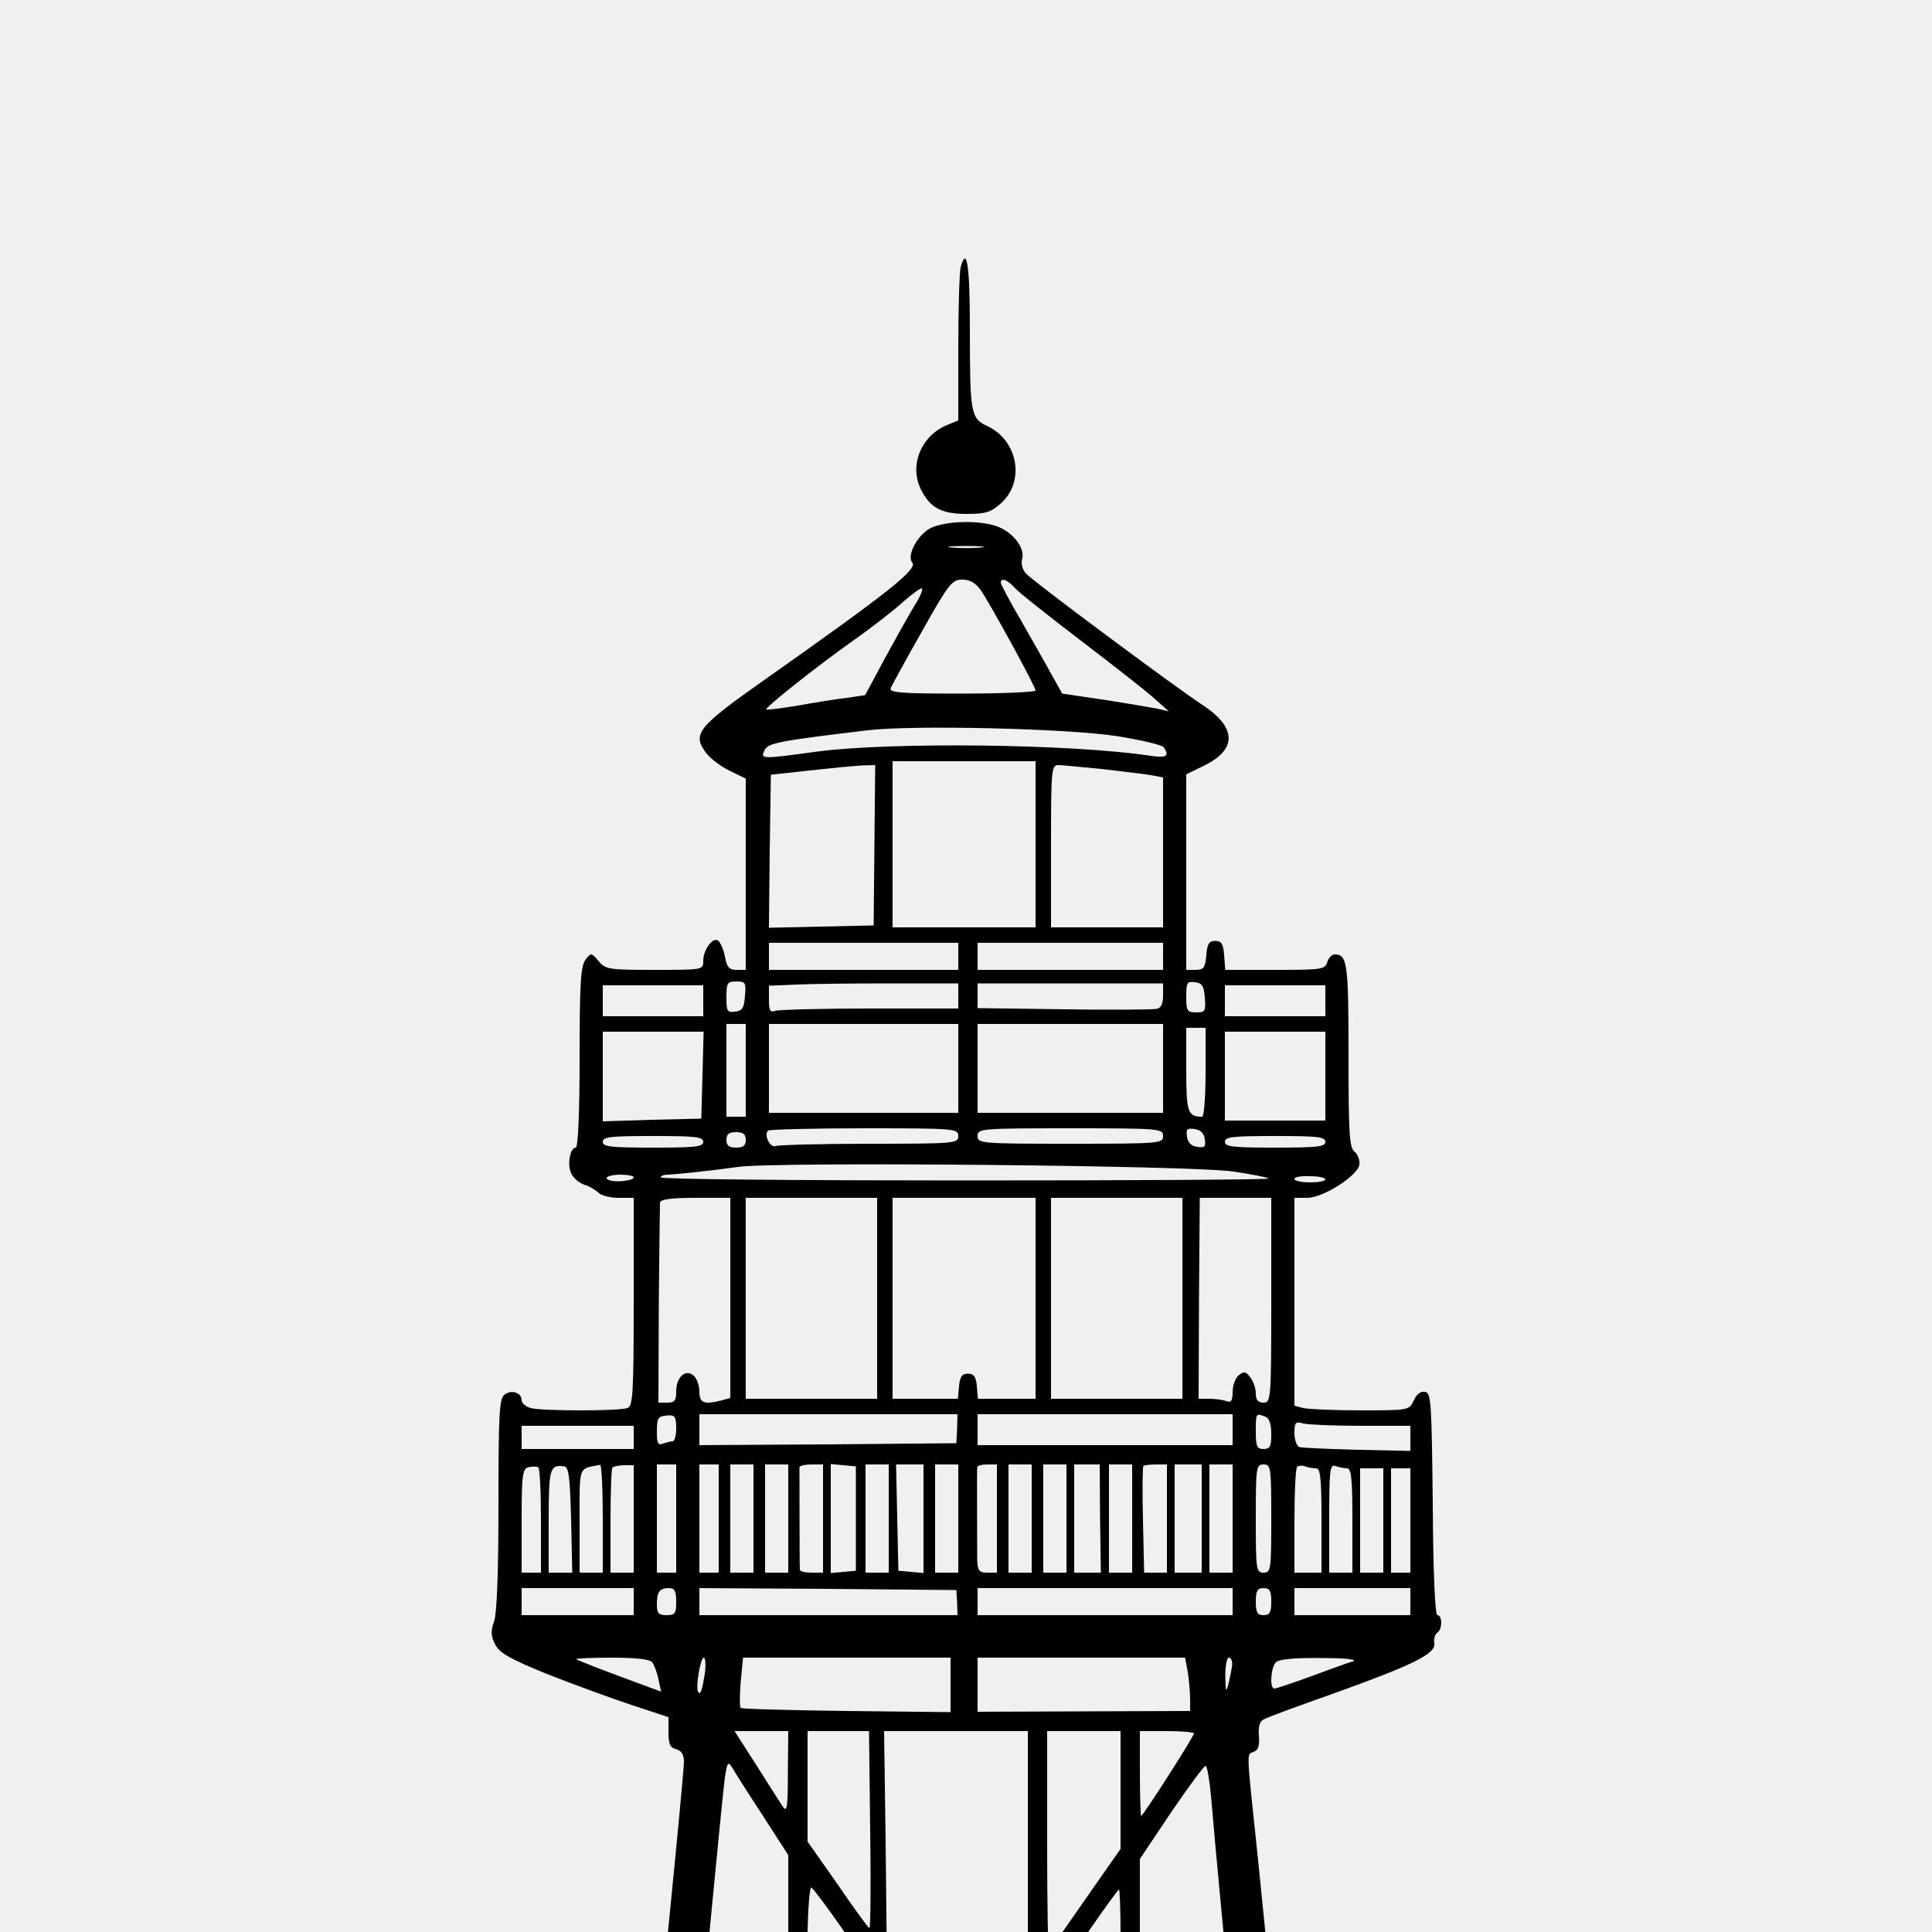
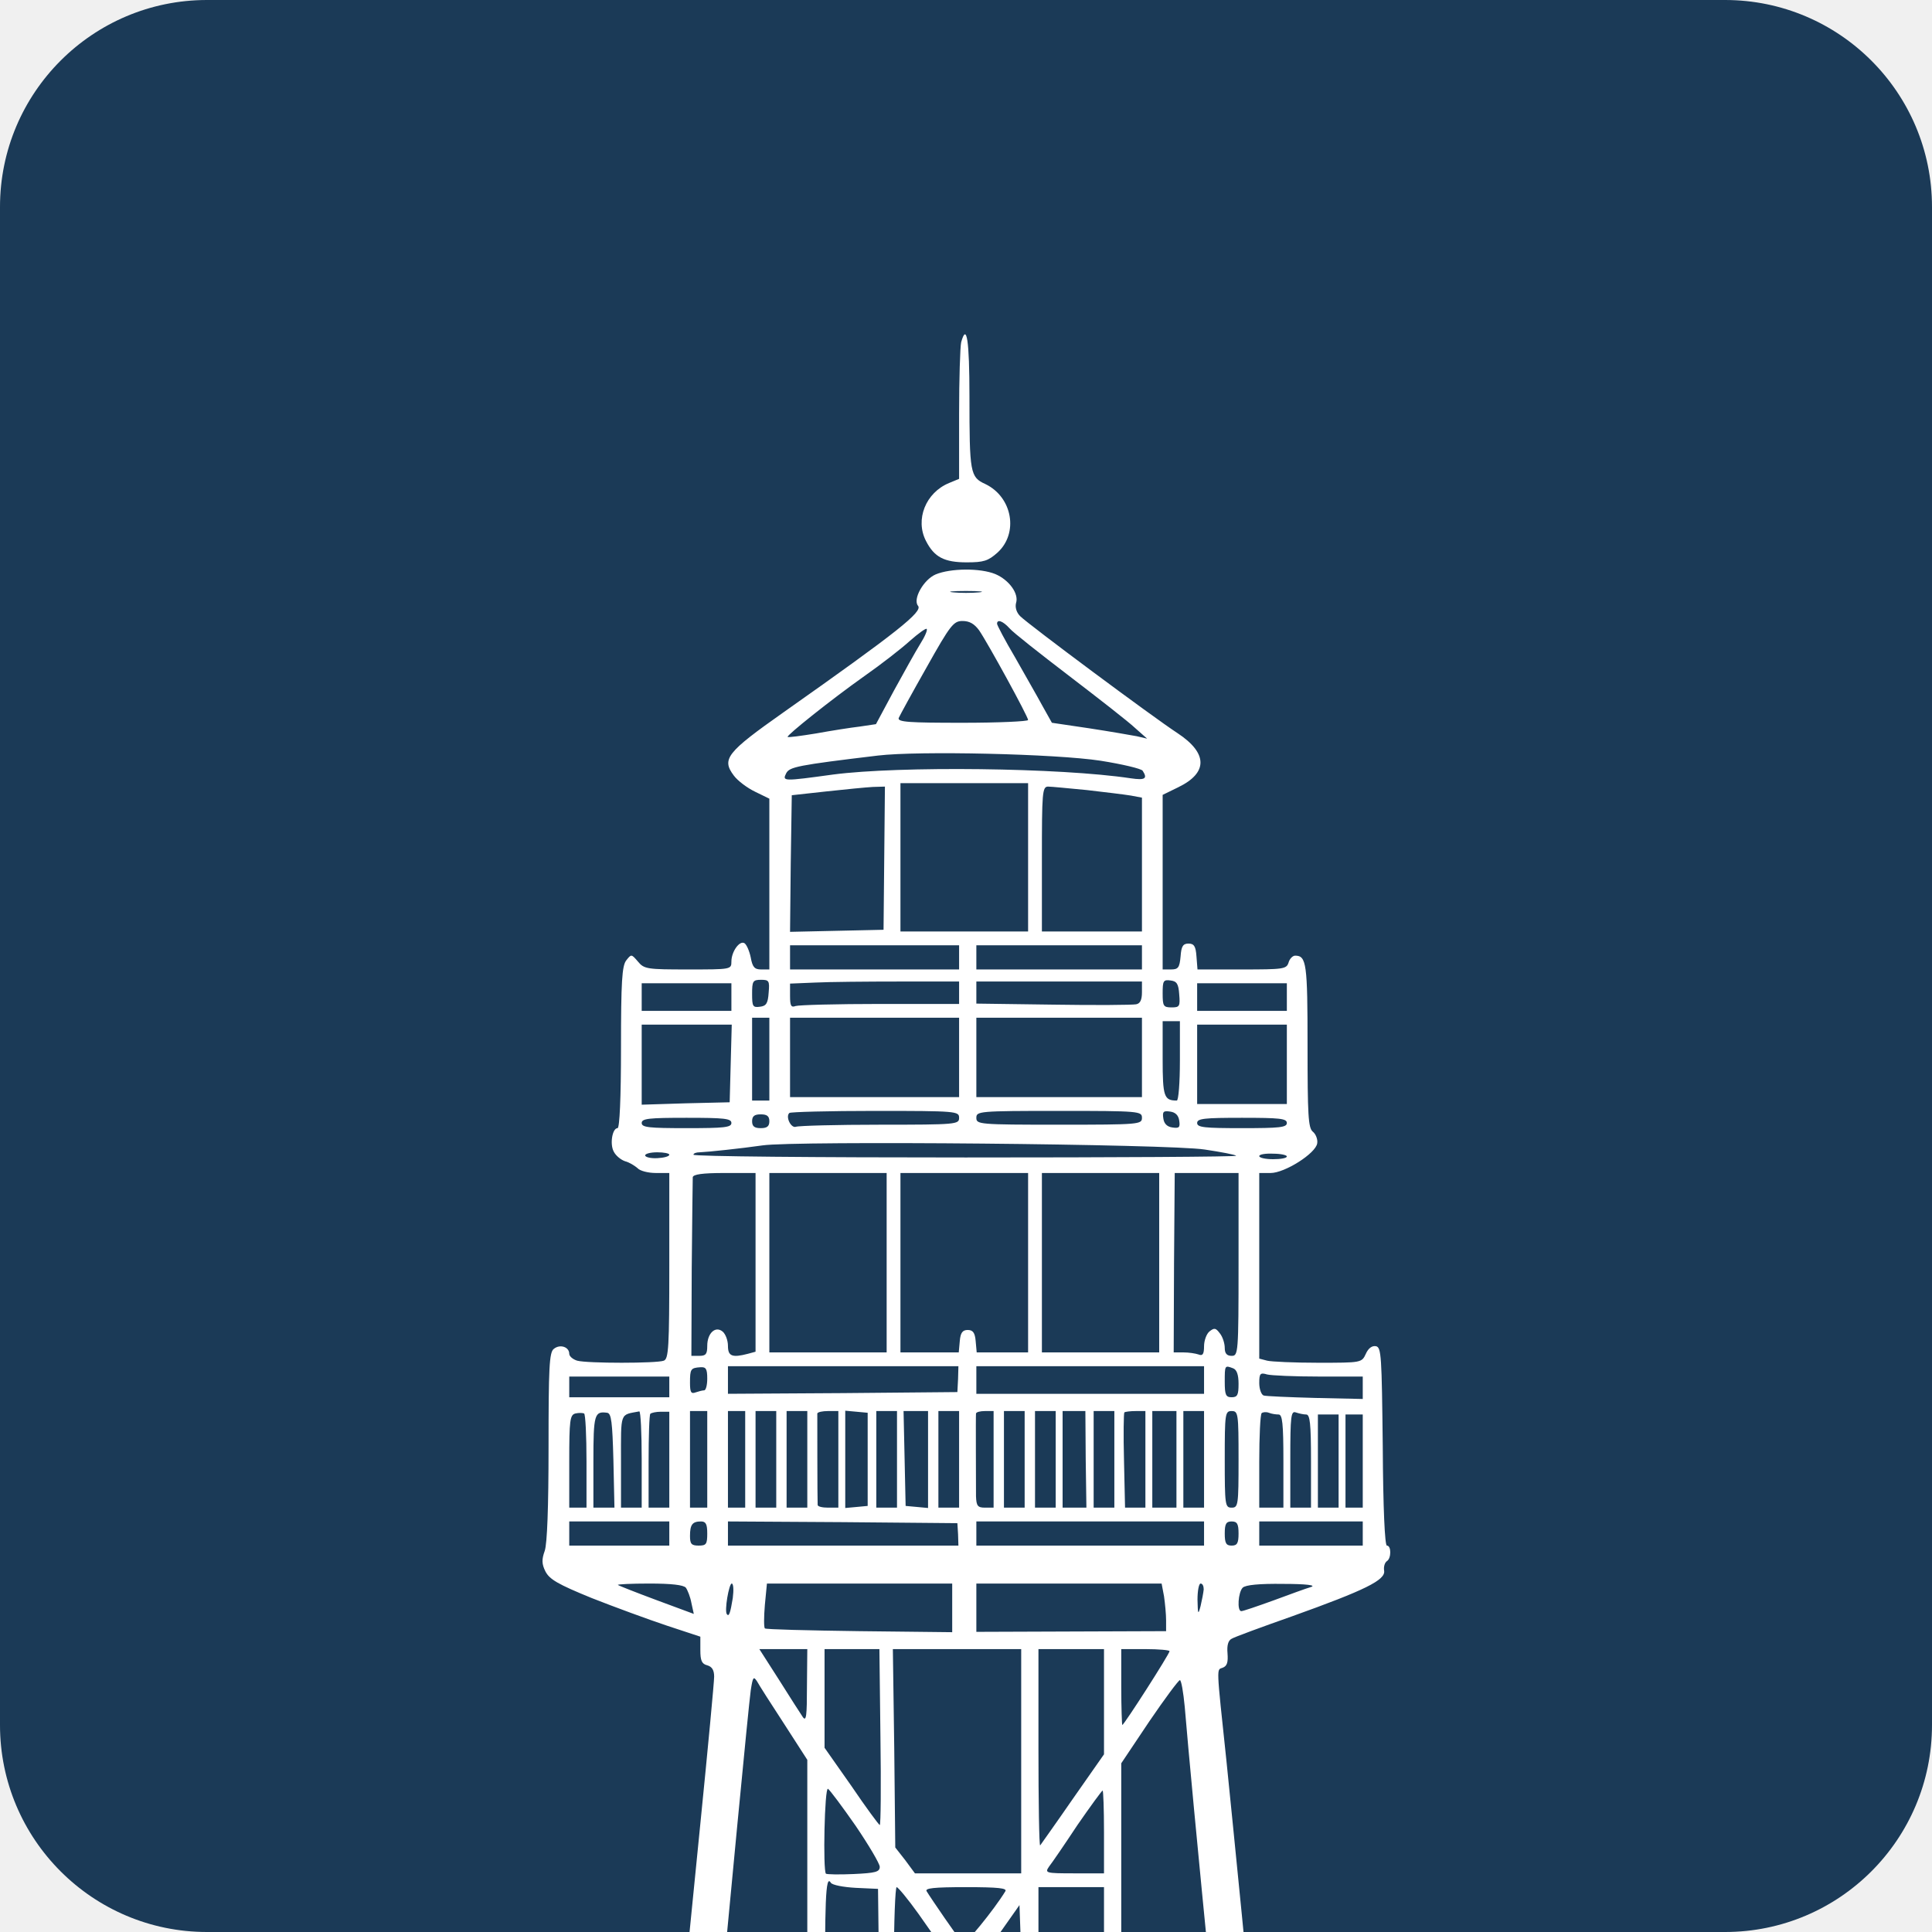
- <svg xmlns="http://www.w3.org/2000/svg" viewBox="262 50 500 500" fill="currentColor">
-   <g transform="translate(0,1536) scale(0.1,-0.1)" stroke="none">
+ <svg xmlns="http://www.w3.org/2000/svg" viewBox="232 20 560 560">
+   <rect x="232" y="20" width="560" height="560" rx="60" fill="#1B3A57" />
+   <g transform="translate(0,1536) scale(0.1,-0.1)" fill="white" stroke="none">
    <path d="M5106 14168 c-3 -13 -6 -107 -6 -209 l0 -187 -29 -12 c-68 -28 -99 -106 -67 -168 24 -47 53 -62 118 -62 49 0 62 4 89 28 62 56 44 161 -35 199 -44 20 -46 32 -46 254 0 163 -8 215 -24 157z" />
    <path d="M5032 13495 c-35 -15 -67 -72 -51 -91 14 -17 -57 -74 -389 -308 -166 -117 -181 -136 -145 -184 11 -15 39 -36 62 -47 l41 -20 0 -247 0 -248 -24 0 c-19 0 -25 7 -30 35 -4 19 -12 37 -18 41 -14 9 -38 -24 -38 -53 0 -23 -1 -23 -126 -23 -118 0 -127 1 -145 23 -19 22 -19 22 -34 3 -12 -16 -15 -61 -15 -253 0 -146 -4 -233 -10 -233 -15 0 -23 -46 -11 -68 6 -12 21 -24 33 -28 12 -3 28 -13 36 -20 7 -8 31 -14 53 -14 l39 0 0 -269 c0 -236 -2 -270 -16 -275 -20 -8 -222 -8 -251 0 -13 4 -23 13 -23 20 0 20 -27 29 -45 14 -13 -10 -15 -56 -15 -283 0 -177 -4 -281 -11 -302 -9 -25 -9 -38 2 -60 12 -23 36 -37 134 -77 66 -26 164 -62 218 -80 l97 -32 0 -39 c0 -30 4 -40 20 -44 14 -4 20 -14 20 -33 0 -15 -18 -207 -40 -426 -22 -219 -47 -471 -55 -559 -9 -88 -31 -316 -50 -506 -19 -190 -35 -352 -35 -360 0 -8 -10 -19 -22 -24 -21 -9 -23 -16 -20 -68 2 -32 -2 -72 -8 -88 -10 -22 -10 -36 -2 -53 8 -18 3 -90 -19 -292 -16 -148 -45 -429 -64 -624 -20 -195 -51 -502 -70 -681 -19 -179 -35 -336 -35 -348 0 -12 -6 -21 -15 -21 -20 0 -36 -32 -24 -51 14 -22 11 -83 -7 -136 -15 -43 -15 -49 0 -73 8 -15 14 -29 12 -31 -2 -2 -16 -116 -30 -254 -63 -586 -79 -734 -106 -980 -16 -143 -34 -315 -41 -382 -9 -92 -15 -123 -26 -123 -21 0 -33 -44 -22 -83 7 -26 6 -46 -6 -79 -18 -51 -19 -80 -4 -95 8 -8 5 -57 -10 -174 -21 -168 -61 -516 -131 -1159 -48 -436 -46 -427 -72 -433 -18 -5 -19 -12 -15 -74 5 -74 -7 -110 -45 -137 -12 -9 -29 -35 -38 -58 l-15 -43 -80 -5 -80 -5 -3 -103 -3 -102 -93 0 c-70 0 -97 -4 -106 -15 -6 -8 -9 -19 -5 -25 9 -15 4207 -14 4222 1 6 6 9 18 6 25 -4 11 -29 14 -104 14 l-99 0 0 105 0 105 -80 0 -80 0 -18 38 c-9 20 -32 55 -50 77 l-33 40 6 81 c7 76 6 82 -13 88 -25 8 -27 17 -52 227 -11 96 -29 251 -40 344 -11 94 -29 249 -40 345 -11 96 -27 227 -35 290 -8 63 -17 142 -20 175 -8 88 -15 148 -30 259 -12 91 -12 101 3 112 15 11 15 17 -2 82 -13 50 -15 75 -8 89 13 24 4 71 -18 86 -13 9 -21 45 -34 162 -9 83 -28 245 -41 360 -14 116 -29 253 -35 305 -25 230 -101 897 -104 920 -3 14 3 33 11 42 15 16 15 23 0 69 -20 61 -21 72 -5 117 12 32 11 36 -13 56 -25 20 -27 30 -43 191 -9 94 -30 289 -46 435 -16 146 -36 333 -44 415 -9 83 -34 317 -55 520 -30 273 -39 400 -36 485 3 103 1 117 -16 130 -20 16 -17 -1 -83 630 -14 135 -40 385 -56 555 -17 171 -37 373 -45 450 -30 283 -29 264 -11 271 13 5 16 16 14 42 -2 23 2 37 12 42 8 5 87 34 175 65 212 76 271 105 267 132 -2 12 2 24 8 28 13 8 13 45 0 45 -6 0 -11 107 -12 287 -3 264 -4 288 -20 291 -11 2 -22 -6 -29 -22 -12 -26 -13 -26 -138 -26 -69 0 -136 3 -148 6 l-23 6 0 269 0 269 33 0 c41 0 131 57 135 86 2 11 -4 27 -13 34 -13 11 -15 48 -15 249 0 238 -3 261 -36 261 -7 0 -16 -9 -19 -20 -6 -19 -15 -20 -135 -20 l-129 0 -3 38 c-2 29 -7 37 -23 37 -16 0 -21 -8 -23 -37 -3 -33 -7 -38 -28 -38 l-24 0 0 253 0 253 45 22 c87 42 86 99 -2 157 -72 47 -432 315 -456 339 -11 11 -15 26 -12 38 9 27 -20 67 -60 84 -44 18 -130 17 -173 -1z m126 -52 c-21 -2 -55 -2 -75 0 -21 2 -4 4 37 4 41 0 58 -2 38 -4z m0 -110 c26 -38 142 -250 142 -260 0 -4 -86 -8 -190 -8 -156 0 -189 2 -185 14 3 7 39 73 81 147 69 123 78 134 104 134 20 0 34 -8 48 -27z m88 6 c10 -12 89 -74 174 -139 85 -65 171 -132 190 -150 l35 -31 -30 7 c-16 3 -79 14 -138 23 l-108 16 -28 50 c-15 28 -51 90 -79 140 -29 49 -52 93 -52 97 0 14 17 8 36 -13z m-259 -46 c-13 -21 -47 -82 -76 -135 l-52 -97 -47 -7 c-26 -3 -83 -12 -127 -20 -43 -7 -80 -12 -82 -10 -4 4 126 108 222 176 50 35 109 81 133 103 24 21 46 37 48 34 3 -3 -5 -22 -19 -44z m523 -338 c63 -10 118 -23 122 -29 15 -23 7 -28 -34 -22 -205 31 -672 36 -863 11 -146 -20 -148 -20 -136 4 10 18 32 23 266 51 117 14 515 5 645 -15z m-210 -280 l0 -215 -185 0 -185 0 0 215 0 215 185 0 185 0 0 -215z m-417 -2 l-2 -208 -136 -3 -135 -3 2 198 3 198 100 11 c55 6 116 12 135 13 l35 1 -2 -207z m587 197 c52 -6 110 -13 128 -16 l32 -6 0 -194 0 -194 -145 0 -145 0 0 210 c0 193 1 210 18 210 9 0 60 -5 112 -10z m-370 -485 l0 -35 -245 0 -245 0 0 35 0 35 245 0 245 0 0 -35z m530 0 l0 -35 -240 0 -240 0 0 35 0 35 240 0 240 0 0 -35z m-1082 -102 c-2 -31 -7 -39 -25 -41 -21 -3 -23 1 -23 37 0 37 2 41 26 41 23 0 25 -3 22 -37z m552 0 l0 -33 -229 0 c-126 0 -236 -3 -245 -6 -13 -5 -16 1 -16 29 l0 36 73 3 c39 2 150 3 245 3 l172 0 0 -32z m530 1 c0 -22 -5 -33 -17 -35 -10 -2 -118 -3 -240 -1 l-223 3 0 32 0 32 240 0 240 0 0 -31z m108 -6 c3 -35 1 -38 -22 -38 -24 0 -26 4 -26 41 0 36 2 40 23 37 18 -2 23 -10 25 -40z m-1298 -8 l0 -40 -130 0 -130 0 0 40 0 40 130 0 130 0 0 -40z m1610 0 l0 -40 -130 0 -130 0 0 40 0 40 130 0 130 0 0 -40z m-1500 -180 l0 -120 -25 0 -25 0 0 120 0 120 25 0 25 0 0 -120z m550 5 l0 -115 -245 0 -245 0 0 115 0 115 245 0 245 0 0 -115z m530 0 l0 -115 -240 0 -240 0 0 115 0 115 240 0 240 0 0 -115z m110 -10 c0 -63 -4 -115 -9 -115 -37 0 -41 11 -41 121 l0 109 25 0 25 0 0 -115z m-1302 -7 l-3 -113 -127 -3 -128 -4 0 116 0 116 130 0 131 0 -3 -112z m1612 -3 l0 -115 -130 0 -130 0 0 115 0 115 130 0 130 0 0 -115z m-950 -155 c0 -19 -7 -20 -229 -20 -126 0 -236 -3 -244 -6 -14 -5 -31 29 -19 40 3 3 115 6 249 6 236 0 243 -1 243 -20z m530 0 c0 -19 -7 -20 -240 -20 -233 0 -240 1 -240 20 0 19 7 20 240 20 233 0 240 -1 240 -20z m108 -8 c3 -20 0 -23 -20 -20 -15 2 -24 11 -26 26 -3 20 0 23 20 20 15 -2 24 -11 26 -26z m-1188 -2 c0 -15 -7 -20 -25 -20 -18 0 -25 5 -25 20 0 15 7 20 25 20 18 0 25 -5 25 -20z m-110 -5 c0 -13 -21 -15 -130 -15 -109 0 -130 2 -130 15 0 13 21 15 130 15 109 0 130 -2 130 -15z m1610 0 c0 -13 -21 -15 -130 -15 -109 0 -130 2 -130 15 0 13 21 15 130 15 109 0 130 -2 130 -15z m-238 -77 c47 -7 89 -15 91 -18 3 -3 -350 -5 -784 -5 -434 0 -789 3 -789 8 0 4 8 7 18 7 25 1 119 11 182 20 92 14 1181 4 1282 -12z m-1552 -15 c0 -5 -16 -9 -35 -10 -19 -1 -35 3 -35 8 0 5 16 9 35 9 19 0 35 -3 35 -7z m1790 -5 c0 -5 -18 -8 -40 -8 -22 0 -40 4 -40 9 0 5 18 8 40 7 22 0 40 -4 40 -8z m-1540 -307 l0 -259 -22 -6 c-46 -12 -58 -7 -58 23 0 16 -7 34 -15 41 -21 18 -45 -4 -45 -41 0 -24 -4 -29 -23 -29 l-23 0 1 253 c1 138 3 258 3 265 2 8 27 12 92 12 l90 0 0 -259z m380 -1 l0 -260 -170 0 -170 0 0 260 0 260 170 0 170 0 0 -260z m410 0 l0 -260 -74 0 -75 0 -3 33 c-2 24 -8 32 -23 32 -15 0 -21 -8 -23 -32 l-3 -33 -85 0 -84 0 0 260 0 260 185 0 185 0 0 -260z m380 0 l0 -260 -170 0 -170 0 0 260 0 260 170 0 170 0 0 -260z m230 -5 c0 -258 -1 -265 -20 -265 -14 0 -20 7 -20 23 0 13 -6 32 -14 42 -12 16 -16 17 -30 6 -9 -7 -16 -27 -16 -43 0 -23 -4 -29 -16 -24 -9 3 -28 6 -44 6 l-28 0 1 260 2 260 93 0 92 0 0 -265z m-1540 -331 c0 -19 -4 -34 -9 -34 -5 0 -16 -3 -25 -6 -13 -5 -16 1 -16 28 0 40 2 43 30 45 16 1 20 -4 20 -33z m727 -1 l-2 -38 -332 -3 -333 -2 0 40 0 40 334 0 334 0 -1 -37z m713 -3 l0 -40 -330 0 -330 0 0 40 0 40 330 0 330 0 0 -40z m84 34 c11 -4 16 -19 16 -45 0 -32 -3 -39 -20 -39 -17 0 -20 7 -20 45 0 48 0 48 24 39z m249 -24 l127 0 0 -32 0 -33 -137 3 c-76 2 -144 5 -150 7 -7 2 -13 19 -13 36 0 28 3 31 23 25 12 -3 79 -6 150 -6z m-1883 -30 l0 -30 -145 0 -145 0 0 30 0 30 145 0 145 0 0 -30z m-240 -216 l0 -134 -25 0 -25 0 0 134 c0 120 2 135 18 139 9 2 20 2 25 0 4 -2 7 -65 7 -139z m78 3 l3 -137 -31 0 -30 0 0 134 c0 137 3 146 40 141 12 -2 15 -26 18 -138z m82 3 l0 -140 -30 0 -30 0 0 134 c0 146 -4 134 53 145 4 0 7 -62 7 -139z m80 -1 l0 -139 -30 0 -30 0 0 133 c0 74 2 136 5 139 3 3 17 6 30 6 l25 0 0 -139z m110 1 l0 -140 -25 0 -25 0 0 140 0 140 25 0 25 0 0 -140z m110 0 l0 -140 -25 0 -25 0 0 140 0 140 25 0 25 0 0 -140z m90 0 l0 -140 -30 0 -30 0 0 140 0 140 30 0 30 0 0 -140z m90 0 l0 -140 -30 0 -30 0 0 140 0 140 30 0 30 0 0 -140z m90 0 l0 -140 -30 0 c-16 0 -30 3 -30 8 -1 16 -1 257 -1 265 1 4 15 7 31 7 l30 0 0 -140z m85 0 l0 -135 -32 -3 -33 -3 0 141 0 141 33 -3 32 -3 0 -135z m85 0 l0 -140 -30 0 -30 0 0 140 0 140 30 0 30 0 0 -140z m90 -1 l0 -140 -32 3 -33 3 -3 138 -3 137 36 0 35 0 0 -141z m90 1 l0 -140 -30 0 -30 0 0 140 0 140 30 0 30 0 0 -140z m100 0 l0 -140 -25 0 c-21 0 -25 5 -26 33 0 54 -1 231 0 240 1 4 12 7 26 7 l25 0 0 -140z m90 0 l0 -140 -30 0 -30 0 0 140 0 140 30 0 30 0 0 -140z m90 0 l0 -140 -30 0 -30 0 0 140 0 140 30 0 30 0 0 -140z m87 0 l2 -140 -34 0 -35 0 0 140 0 140 33 0 33 0 1 -140z m83 0 l0 -140 -30 0 -30 0 0 140 0 140 30 0 30 0 0 -140z m90 0 l0 -140 -29 0 -30 0 -3 136 c-2 75 -1 138 1 140 2 2 17 4 33 4 l28 0 0 -140z m90 0 l0 -140 -35 0 -35 0 0 140 0 140 35 0 35 0 0 -140z m80 0 l0 -140 -30 0 -30 0 0 140 0 140 30 0 30 0 0 -140z m100 0 c0 -133 -1 -140 -20 -140 -19 0 -20 7 -20 140 0 133 1 140 20 140 19 0 20 -7 20 -140z m116 130 c11 0 14 -25 14 -135 l0 -135 -35 0 -35 0 0 133 c0 74 3 137 7 141 4 3 13 4 21 1 7 -3 20 -5 28 -5z m80 0 c11 0 14 -25 14 -135 l0 -135 -30 0 -30 0 0 141 c0 125 2 140 16 135 9 -3 22 -6 30 -6z m94 -135 l0 -135 -30 0 -30 0 0 135 0 135 30 0 30 0 0 -135z m70 0 l0 -135 -25 0 -25 0 0 135 0 135 25 0 25 0 0 -135z m-2010 -210 l0 -35 -145 0 -145 0 0 35 0 35 145 0 145 0 0 -35z m110 0 c0 -31 -3 -35 -25 -35 -21 0 -25 5 -25 28 0 33 7 42 32 42 14 0 18 -8 18 -35z m727 -2 l1 -33 -334 0 -334 0 0 35 0 35 333 -2 332 -3 2 -32z m713 2 l0 -35 -330 0 -330 0 0 35 0 35 330 0 330 0 0 -35z m100 0 c0 -28 -4 -35 -20 -35 -16 0 -20 7 -20 35 0 28 4 35 20 35 16 0 20 -7 20 -35z m360 0 l0 -35 -150 0 -150 0 0 35 0 35 150 0 150 0 0 -35z m-1962 -157 c5 -7 13 -27 16 -44 l7 -32 -108 40 c-59 22 -110 42 -112 44 -2 2 39 4 91 4 64 0 99 -4 106 -12z m136 -30 c-7 -43 -11 -55 -17 -47 -8 9 6 89 14 89 5 0 6 -19 3 -42z m636 -29 l0 -70 -269 3 c-148 2 -272 5 -274 8 -3 3 -3 33 0 68 l6 62 268 0 269 0 0 -71z m614 34 c3 -21 6 -52 6 -70 l0 -31 -275 -1 -275 -1 0 70 0 70 269 0 268 0 7 -37z m115 20 c-1 -10 -5 -31 -9 -48 -7 -27 -8 -25 -9 18 0 26 4 47 9 47 6 0 9 -8 9 -17z m311 7 c-14 -4 -63 -22 -109 -39 -47 -17 -88 -31 -93 -31 -13 0 -9 55 4 68 8 8 48 12 118 11 67 0 96 -4 80 -9z m-1461 -287 c0 -87 -2 -104 -12 -90 -7 10 -38 59 -69 108 l-57 89 69 0 70 0 -1 -107z m213 -148 c2 -140 1 -255 -2 -255 -3 1 -40 51 -82 113 l-78 111 0 143 0 143 80 0 79 0 3 -255z m408 -70 l0 -325 -154 0 -154 0 -28 38 -29 37 -3 288 -4 287 186 0 186 0 0 -325z m240 173 l0 -153 -91 -130 c-49 -71 -92 -131 -94 -134 -3 -2 -5 125 -5 282 l0 287 95 0 95 0 0 -152z m190 146 c0 -8 -132 -214 -137 -214 -1 0 -3 50 -3 110 l0 110 70 0 c39 0 70 -3 70 -6z m-1117 -211 l67 -104 0 -588 0 -588 -118 -164 c-65 -90 -138 -194 -162 -231 -67 -103 -68 -100 -45 107 8 72 30 301 50 510 51 549 104 1103 111 1155 6 39 8 42 18 27 6 -11 41 -66 79 -124z m1161 50 c11 -131 34 -378 81 -853 48 -486 55 -553 81 -783 9 -81 13 -151 10 -154 -10 -11 -27 10 -195 251 l-161 230 0 573 0 572 81 121 c45 66 85 120 89 120 4 0 10 -35 14 -77z m-954 -345 c38 -56 70 -110 70 -119 0 -15 -12 -18 -76 -21 -42 -2 -78 -1 -80 1 -9 9 -4 252 6 246 5 -3 41 -51 80 -107z m720 -18 l0 -120 -86 0 c-84 0 -86 1 -73 20 8 10 45 64 82 120 38 55 71 100 73 100 2 0 4 -54 4 -120z m-720 -162 l65 -3 3 -253 2 -253 -77 -107 -78 -106 -3 349 c-2 336 1 413 16 388 4 -7 37 -13 72 -15z m182 -75 c30 -43 65 -92 77 -110 l21 -32 -77 -110 c-43 -60 -81 -110 -85 -111 -3 0 -7 99 -7 220 0 121 4 220 8 220 4 0 33 -35 63 -77z m252 65 c-33 -54 -118 -158 -123 -151 -10 10 -95 134 -105 151 -6 9 20 12 114 12 94 0 120 -3 114 -12z m286 -349 l0 -361 -57 78 c-31 44 -74 103 -95 133 l-38 54 0 229 0 228 95 0 95 0 0 -361z m-242 56 l-3 -86 -59 82 c-66 91 -66 80 9 186 l50 71 3 -84 c1 -46 1 -122 0 -169z m-88 -64 c38 -55 75 -103 80 -106 6 -4 10 -78 10 -186 l0 -179 -182 2 -183 3 -3 136 -3 135 58 85 c59 86 146 208 150 209 1 0 34 -45 73 -99z m245 -331 c47 -65 85 -123 85 -130 0 -7 -29 -10 -92 -8 l-93 3 -3 133 c-2 87 1 131 7 127 6 -3 49 -59 96 -125z m-567 -32 l-3 -103 -72 -1 c-49 -1 -73 2 -73 10 1 15 131 196 142 196 5 0 7 -46 6 -102z m2 -383 c0 -228 1 -235 20 -235 19 0 20 7 20 235 l0 235 185 0 185 0 0 -236 0 -235 23 3 22 3 3 233 2 232 95 0 95 0 0 -236 0 -235 23 3 c22 3 22 3 25 226 1 122 6 222 11 222 4 0 12 -10 18 -22 6 -13 57 -88 115 -168 165 -231 183 -260 167 -271 -8 -5 -343 -9 -766 -9 -719 0 -753 1 -753 18 0 17 41 80 220 336 l75 107 5 -218 c5 -210 6 -218 25 -218 19 0 20 8 23 233 l2 232 80 0 80 0 0 -235z m-597 -212 c-13 -2 -35 -2 -50 0 -16 2 -5 4 22 4 28 0 40 -2 28 -4z m1742 -2 c-19 -8 -75 -4 -84 5 -2 2 20 4 50 3 37 0 48 -3 34 -8z m-1355 -316 l0 -206 -56 63 c-100 112 -254 298 -254 307 0 39 9 41 161 41 l149 0 0 -205z m205 192 c3 -7 4 -154 3 -327 l-3 -315 -77 90 -78 90 0 238 0 237 75 0 c52 0 77 -4 80 -13z m415 -337 l0 -350 -185 0 -185 0 0 350 0 350 185 0 185 0 0 -350z m240 109 l0 -240 -81 -92 c-45 -51 -88 -99 -95 -107 -12 -12 -14 40 -14 333 l0 347 95 0 95 0 0 -241z m372 219 c2 -15 -9 -36 -33 -63 -20 -22 -90 -103 -154 -180 -64 -77 -121 -144 -126 -149 -5 -6 -9 78 -9 202 l0 212 159 0 c158 0 160 0 163 -22z m82 -178 c8 -69 17 -154 20 -190 3 -36 24 -236 46 -445 23 -209 47 -445 55 -525 19 -194 64 -601 69 -622 2 -11 -5 -19 -21 -23 -31 -7 -40 0 -172 146 -53 58 -165 180 -248 272 l-153 165 0 454 0 453 131 155 c167 197 251 292 254 288 2 -2 10 -59 19 -128z m-1490 -100 l176 -205 0 -465 0 -465 -106 -115 c-59 -63 -177 -191 -262 -285 -125 -136 -162 -171 -186 -173 l-29 -3 7 58 c19 166 58 547 71 688 8 88 17 176 20 195 3 19 9 82 15 140 5 58 16 170 24 250 8 80 24 242 36 360 11 118 23 221 25 228 3 8 10 10 19 5 8 -4 93 -100 190 -213z m346 -400 c0 -3 -27 -5 -60 -5 l-60 0 0 73 0 73 60 -68 c33 -37 60 -70 60 -73z m690 65 l0 -65 -60 0 -60 0 55 58 c30 31 55 60 55 65 0 4 2 7 5 7 3 0 5 -29 5 -65z m-650 -343 l0 -223 -61 -67 c-34 -37 -70 -76 -80 -87 -19 -19 -19 -12 -19 297 l0 317 73 3 c40 2 75 -1 79 -7 4 -5 8 -110 8 -233z m410 228 c-1 -3 -38 -44 -83 -93 l-82 -87 -75 86 c-41 47 -76 89 -77 93 -2 3 69 6 157 6 88 1 160 -2 160 -5z m240 -305 c0 -173 -1 -315 -3 -315 -2 0 -45 47 -95 104 l-92 104 0 191 c0 233 -2 229 114 230 l76 1 0 -315z m-461 100 c13 -21 10 -27 -59 -106 -40 -46 -77 -88 -81 -93 -5 -6 -9 72 -9 177 l0 187 68 -71 c37 -39 73 -81 81 -94z m221 -12 l0 -137 -60 59 c-33 33 -59 66 -58 73 3 11 107 139 116 141 1 1 2 -61 2 -136z m-78 -141 l77 -87 1 -122 0 -123 -185 0 -185 0 0 94 0 95 101 115 c56 64 104 116 108 115 3 0 41 -40 83 -87z m288 -324 c0 -5 -36 -8 -80 -8 l-80 0 0 93 1 92 79 -85 c44 -47 80 -88 80 -92z m-622 65 l-3 -68 -62 -3 c-35 -2 -63 0 -63 3 0 10 114 135 123 135 4 0 7 -30 5 -67z m2 -428 c0 -308 0 -315 20 -315 20 0 20 7 20 315 l0 315 185 0 185 0 2 -317 c3 -310 3 -318 23 -318 20 0 20 8 23 318 l2 317 95 0 95 0 0 -314 c0 -328 0 -326 41 -326 5 0 10 132 11 304 l3 304 60 -68 c33 -37 142 -159 243 -270 101 -111 187 -211 191 -223 5 -12 11 -32 15 -44 l7 -23 -974 0 -975 0 8 35 c6 26 58 89 206 251 110 120 219 241 244 270 25 29 48 53 52 53 4 1 9 -131 10 -291 l3 -293 23 -3 22 -3 1 308 c1 169 1 314 0 321 -1 9 20 12 79 12 l80 0 0 -315z m-775 -255 c4 -6 -18 -10 -59 -10 -37 0 -66 4 -66 10 0 6 26 10 59 10 33 0 63 -4 66 -10z m2175 0 c0 -11 -37 -20 -82 -20 -35 0 -47 8 -32 23 9 9 114 7 114 -3z m-160 -190 c0 -8 -79 -179 -176 -380 -96 -201 -180 -376 -185 -389 -12 -29 -4 -38 -108 130 l-71 116 0 276 0 277 263 2 c166 2 265 -1 269 -7 4 -5 8 -17 8 -25z m-1450 -246 c0 -185 -4 -282 -11 -297 -7 -12 -43 -73 -82 -136 l-71 -114 -48 99 c-232 475 -320 664 -324 692 l-4 32 270 0 270 0 0 -276z m210 159 l0 -117 -72 -115 c-40 -63 -76 -120 -80 -125 -4 -6 -8 98 -8 232 l0 242 80 0 80 0 0 -117z m109 40 c-28 -43 -54 -82 -58 -86 -5 -5 -9 30 -10 77 l-2 86 61 0 60 0 -51 -77z m301 22 c0 -30 -2 -55 -4 -55 -5 0 -66 98 -66 105 0 3 16 5 35 5 l35 0 0 -55z m240 -187 l0 -242 -95 150 -95 149 0 93 0 92 95 0 95 0 0 -242z m-292 99 l52 -84 0 -267 0 -266 -60 0 -60 0 0 356 c0 195 4 353 8 350 5 -3 32 -43 60 -89z m-158 -267 l0 -350 -80 0 -80 0 0 235 0 235 73 114 c39 63 75 115 80 116 4 0 7 -157 7 -350z m-808 -66 l197 -406 -158 -256 c-86 -142 -216 -352 -287 -469 -117 -193 -154 -240 -154 -198 0 8 16 155 35 327 20 172 40 356 45 408 5 52 23 223 39 380 17 157 38 355 46 440 18 167 20 180 32 180 4 0 97 -183 205 -406z m1933 374 c9 -55 34 -267 45 -383 6 -60 22 -207 35 -325 14 -118 27 -235 29 -260 9 -83 56 -494 72 -619 8 -68 13 -126 10 -128 -18 -19 -50 30 -494 755 -62 100 -112 186 -112 191 0 5 46 103 101 218 56 114 133 273 171 353 79 164 116 230 128 230 5 0 12 -15 15 -32z m-762 -350 l87 -137 0 -324 0 -325 -44 -78 c-24 -44 -66 -124 -95 -179 l-51 -100 0 397 0 397 87 3 c74 3 88 6 91 21 3 15 -6 17 -87 17 l-91 0 0 232 c0 128 4 228 8 223 5 -6 48 -72 95 -147z m-563 -103 l1 -205 -81 0 -80 0 0 86 c0 95 -11 69 112 265 21 32 40 59 42 59 2 0 5 -92 6 -205z m797 -262 c18 -29 33 -57 33 -63 0 -6 -29 -68 -65 -138 l-65 -127 0 240 0 240 32 -50 c17 -27 46 -74 65 -102z m-1007 -95 l-1 -233 -66 131 -66 130 63 102 c35 56 65 102 67 102 2 0 3 -105 3 -232z m210 -243 c0 -195 -2 -355 -4 -355 -2 0 -38 65 -80 144 l-76 145 0 210 0 211 80 0 80 0 0 -355z m198 -162 c-2 -382 -6 -517 -15 -520 -6 -2 -40 50 -76 119 l-65 123 -2 398 -1 397 81 0 80 0 -2 -517z m215 90 l3 -428 -56 -112 c-30 -62 -58 -113 -62 -113 -5 0 -8 243 -8 540 l0 540 60 0 60 0 3 -427z m-709 123 l86 -163 0 -327 0 -326 105 0 c98 0 105 -1 105 -20 0 -19 -7 -20 -174 -20 -145 0 -175 2 -180 15 -7 20 -42 19 -50 0 -5 -13 -42 -15 -278 -13 l-273 3 -3 33 c-3 28 13 60 91 185 52 84 130 211 174 282 44 72 130 212 191 313 62 100 112 187 112 192 0 6 2 10 4 10 3 0 43 -74 90 -164z m1337 -103 c90 -148 218 -358 286 -467 108 -175 123 -205 123 -243 l0 -43 -262 0 c-258 0 -262 0 -286 23 l-24 22 -15 -22 c-15 -23 -19 -23 -209 -23 -190 0 -194 0 -194 21 0 20 4 21 118 18 l117 -4 5 335 5 335 78 147 c42 82 77 152 77 158 0 32 33 -16 181 -257z m-1085 -354 l44 -86 0 -116 0 -117 -80 0 -80 0 0 268 0 267 36 -65 c19 -36 55 -104 80 -151z m694 -59 l0 -261 -92 3 -93 3 -3 77 -3 77 93 181 c51 99 94 180 95 180 2 0 3 -117 3 -260z m-530 -255 c0 -4 -16 -5 -35 -3 -20 2 -35 6 -35 11 0 4 0 37 0 74 l0 68 35 -72 c19 -40 35 -75 35 -78z m290 30 c0 -28 -4 -35 -20 -35 -11 0 -20 3 -20 6 0 7 33 64 37 64 2 0 3 -16 3 -35z m-1420 -25 c0 -6 -27 -10 -61 -10 -37 0 -58 4 -54 10 3 6 31 10 61 10 30 0 54 -4 54 -10z m2640 0 c0 -6 -27 -10 -60 -10 -33 0 -60 4 -60 10 0 6 27 10 60 10 33 0 60 -4 60 -10z m-1500 -54 c0 -2 3 -12 6 -21 6 -14 0 -16 -42 -13 -37 2 -50 7 -52 21 -3 14 4 17 42 17 25 0 46 -2 46 -4z m150 -16 c-7 -13 -21 -20 -40 -20 -19 0 -33 7 -40 20 -10 19 -8 20 40 20 48 0 50 -1 40 -20z m130 0 c0 -16 -7 -20 -35 -20 -37 0 -43 8 -23 28 20 20 58 15 58 -8z m-1435 -90 c4 -6 -9 -10 -32 -9 -38 1 -38 1 -8 9 17 4 31 8 32 9 1 0 5 -3 8 -9z m2620 0 c15 -7 10 -9 -22 -9 -24 -1 -43 4 -43 9 0 12 37 12 65 0z m-1996 -26 c14 -31 45 -29 49 4 3 20 9 22 73 22 l69 0 0 -237 0 -236 -62 -86 c-34 -47 -102 -139 -149 -203 l-87 -117 -21 35 c-12 19 -21 37 -21 39 0 2 -28 52 -61 112 -66 115 -349 642 -349 649 0 2 6 4 14 4 8 0 18 9 21 20 6 19 15 20 259 20 l253 0 12 -26z m401 -79 l0 -104 -72 -95 c-40 -52 -76 -95 -80 -95 -5 -1 -8 89 -8 199 l0 200 80 0 80 0 0 -105z m150 92 c0 -15 -91 -135 -102 -136 -10 -1 -11 133 -1 142 13 13 103 8 103 -6z m260 -49 l-1 -63 -39 45 c-52 60 -52 80 0 80 l40 0 0 -62z m240 -144 c0 -175 -2 -205 -14 -195 -8 6 -50 58 -95 115 l-81 104 0 91 0 91 95 0 95 0 0 -206z m205 184 c15 -33 43 -35 51 -4 l6 26 269 0 c245 0 268 -1 262 -16 -4 -10 0 -22 9 -28 14 -10 4 -32 -72 -166 -76 -134 -135 -240 -327 -584 -21 -38 -42 -68 -48 -66 -5 1 -76 88 -157 193 l-148 191 0 238 0 238 73 0 c65 0 73 -2 82 -22z m-665 -408 l0 -360 -75 0 -75 0 0 266 0 267 54 66 c29 36 61 78 71 94 9 15 19 27 21 27 2 0 4 -162 4 -360z m200 235 l25 -31 -3 -282 -3 -282 -59 0 -60 0 0 344 c0 189 -3 353 -7 363 -6 17 54 -46 107 -112z m-1387 78 c13 -21 50 -87 82 -148 55 -104 336 -611 358 -646 12 -19 11 -20 -324 -474 -278 -377 -312 -420 -337 -423 -27 -4 -27 3 -7 159 8 63 22 184 30 269 9 85 27 252 40 370 24 209 50 450 80 735 18 173 23 195 41 195 7 0 24 -17 37 -37z m2551 10 c3 -16 15 -109 26 -208 34 -303 79 -701 100 -880 60 -509 71 -599 76 -607 4 -5 -8 -8 -26 -6 -30 3 -46 21 -186 213 -84 116 -231 313 -325 440 l-172 229 33 61 c18 33 80 143 138 245 58 102 143 253 190 335 93 165 119 205 132 205 5 0 11 -12 14 -27z m-994 -294 l90 -110 0 -490 0 -490 -30 -57 c-16 -31 -76 -138 -133 -237 l-103 -180 -115 -2 -114 -3 25 20 c19 15 41 20 88 20 35 0 62 -4 62 -10 0 -5 5 -10 10 -10 6 0 10 65 10 175 l0 175 115 0 c108 0 115 1 115 20 0 19 -7 20 -115 20 l-115 0 0 269 0 269 50 -4 c58 -5 90 8 90 35 0 24 -19 31 -78 31 -26 0 -64 3 -84 6 l-38 7 0 58 0 59 171 0 c157 0 170 1 167 18 -3 14 -16 17 -86 20 l-82 3 0 249 c0 138 2 250 5 250 2 0 45 -50 95 -111z m-564 -376 c-4 -9 -29 -13 -81 -13 l-75 0 0 143 0 142 40 48 c21 27 56 71 77 100 l38 52 3 -230 c1 -126 0 -235 -2 -242z m-206 -215 l0 -411 -130 226 c-71 125 -130 231 -130 237 0 9 250 360 257 360 2 0 3 -185 3 -412z m1063 219 l119 -159 -30 -56 c-17 -32 -78 -140 -136 -242 l-106 -185 0 414 c0 384 1 412 17 400 9 -8 70 -85 136 -172z m-663 -116 l0 -58 -68 -6 c-38 -3 -86 -3 -108 0 -21 2 -51 0 -66 -6 l-28 -10 -2 -326 -3 -326 -37 69 -38 69 0 325 c0 179 2 327 4 329 2 2 81 3 175 1 l171 -3 0 -58z m-634 -223 c37 -68 105 -187 151 -265 l83 -143 0 -225 0 -225 -495 0 c-494 0 -495 0 -495 21 0 30 8 42 158 243 75 101 225 304 332 450 107 146 195 266 196 266 1 0 32 -55 70 -122z m1638 -115 c514 -696 496 -671 496 -708 l0 -35 -495 0 -495 0 0 220 0 219 69 118 c130 223 231 404 231 413 0 29 34 -11 194 -227z m-1004 147 l0 -60 -95 0 -95 0 0 54 c0 34 5 56 13 59 6 3 49 6 95 6 l82 1 0 -60z m-5 -252 c-5 -108 -10 -145 -21 -151 -19 -11 -18 -81 1 -101 11 -11 15 -40 15 -121 l0 -106 -87 3 -88 3 -3 308 -2 307 95 0 96 0 -6 -142z m105 -62 c1 -92 -1 -170 -4 -173 -3 -4 -6 74 -6 172 0 98 2 176 5 174 2 -3 5 -80 5 -173z m1 -343 c-1 -70 -4 -129 -6 -132 -3 -2 -5 58 -5 134 0 76 3 135 7 132 3 -4 5 -64 4 -134z m-406 57 c34 -67 35 -73 35 -180 l0 -111 -37 3 -38 3 -3 178 c-1 97 0 177 3 177 2 0 21 -31 40 -70z m762 -287 c-3 -2 -47 -2 -100 -1 l-95 3 42 72 c22 39 66 116 96 171 l55 99 3 -170 c1 -93 1 -172 -1 -174z m-1867 107 c0 -6 -30 -10 -70 -10 -40 0 -70 4 -70 10 0 6 30 10 70 10 40 0 70 -4 70 -10z m1400 1 c0 -5 -4 -21 -10 -35 -9 -25 -13 -26 -90 -26 l-80 0 0 35 0 35 90 0 c50 0 90 -4 90 -9z m1705 0 c-6 -5 -39 -10 -75 -11 -82 -2 -82 -2 -75 10 3 6 41 10 83 10 47 0 72 -4 67 -9z m-2115 -216 c0 -31 -3 -35 -27 -35 -34 0 -69 -23 -111 -71 -28 -33 -32 -43 -32 -98 l0 -61 -307 2 -308 3 -1 100 0 100 -75 3 -75 3 -15 37 c-7 20 -15 40 -17 45 -2 4 215 7 482 7 l486 0 0 -35z m1910 -7 l-19 -43 -73 -5 -73 -5 -3 -102 -3 -103 -339 0 -340 0 0 150 0 150 435 0 434 0 -19 -42z m-890 -113 l0 -145 -85 0 -85 0 0 94 c0 52 -3 101 -6 110 -5 13 -23 16 -95 16 -70 0 -89 3 -89 14 0 8 -3 21 -6 30 -5 14 16 16 173 19 98 1 181 4 186 5 4 1 7 -63 7 -143z m-2022 108 c28 -38 17 -43 -103 -43 -63 0 -115 2 -115 5 0 4 7 20 16 37 l16 31 86 -7 c64 -5 90 -11 100 -23z m1580 1 l-2 -24 -222 0 c-215 0 -222 1 -217 19 7 26 16 27 245 29 l198 1 -2 -25z m1576 -6 c9 -17 16 -33 16 -35 0 -1 -52 -3 -115 -3 -63 0 -115 2 -115 5 0 2 5 15 11 29 13 27 30 32 126 35 60 1 62 0 77 -31z m-2083 -78 c17 0 29 -5 29 -12 0 -10 -26 -13 -95 -13 -52 0 -95 4 -95 8 0 15 46 27 89 22 24 -3 57 -5 72 -5z m739 -80 l0 -90 -330 0 -330 0 0 90 0 90 330 0 330 0 0 -90z m-1632 -5 l3 -85 -285 0 -286 0 0 85 0 85 283 0 282 0 3 -85z m3172 0 l0 -85 -285 0 -285 0 0 85 0 85 285 0 285 0 0 -85z m-2240 0 l0 -25 -120 0 c-92 0 -120 3 -120 13 0 30 25 37 132 37 l108 0 0 -25z m5 -76 c5 -5 -44 -9 -118 -9 -101 0 -127 3 -127 14 0 11 22 12 118 9 64 -3 121 -9 127 -14z" />
  </g>
</svg>
